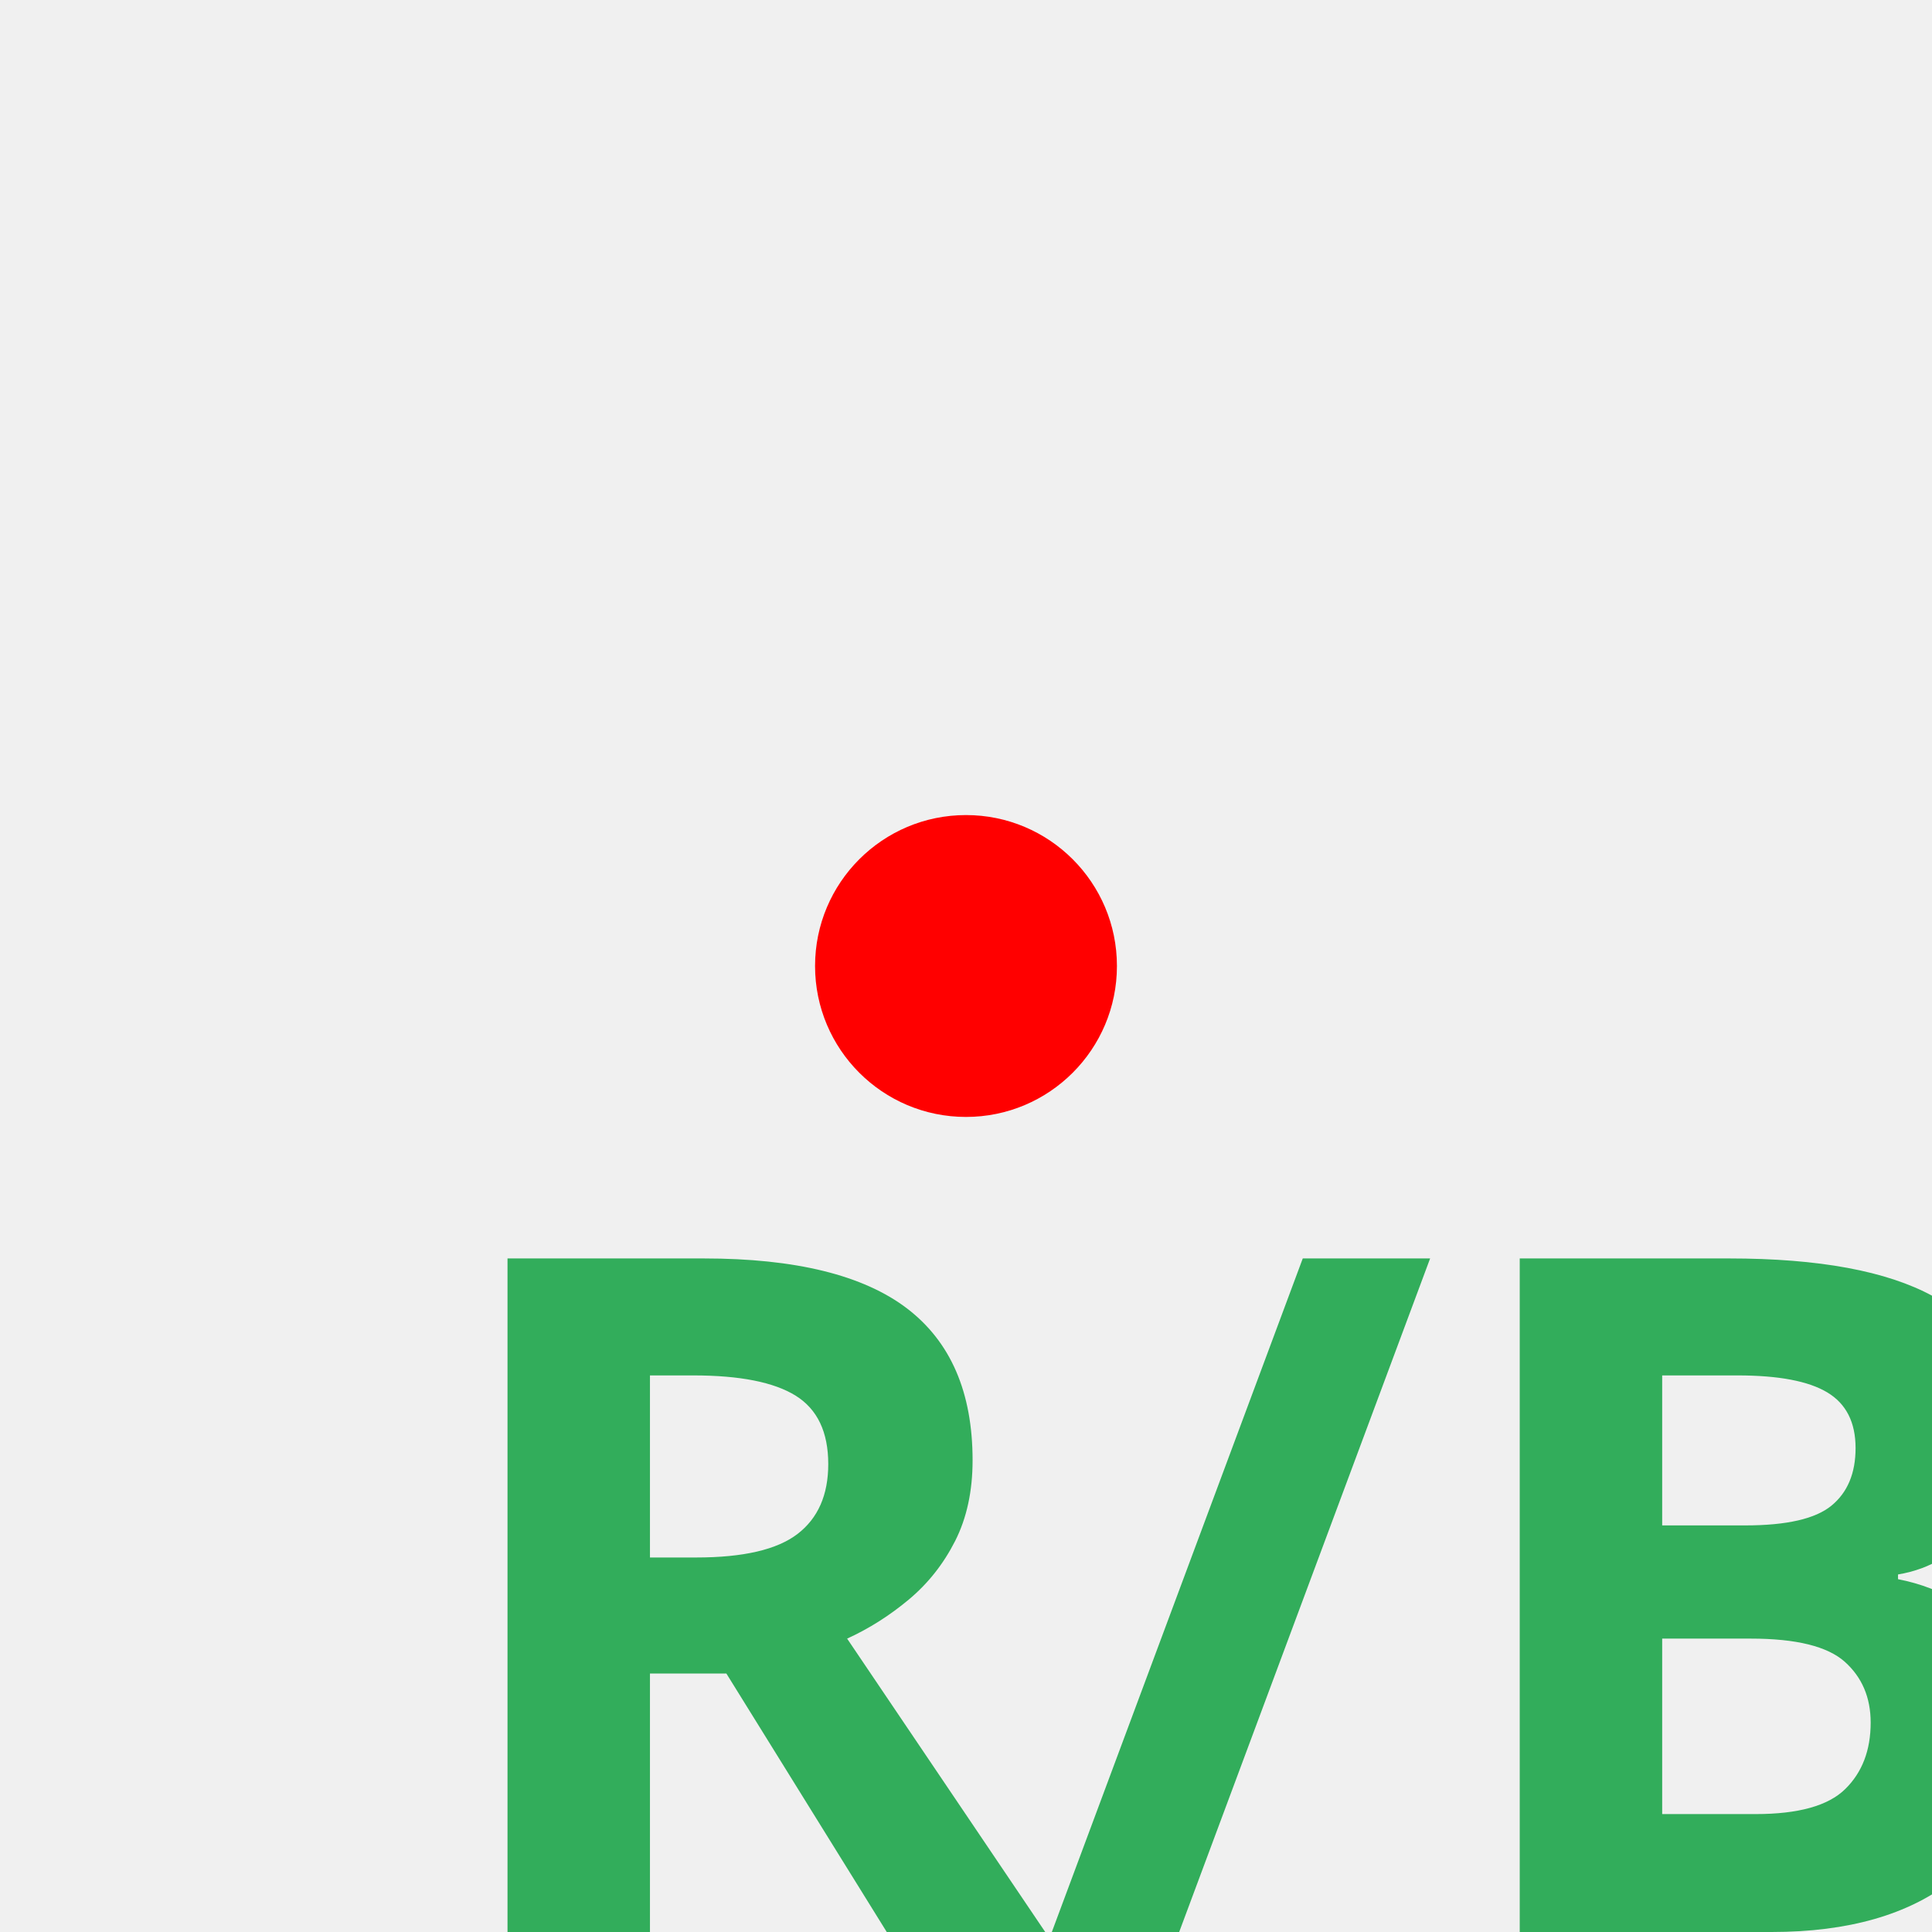
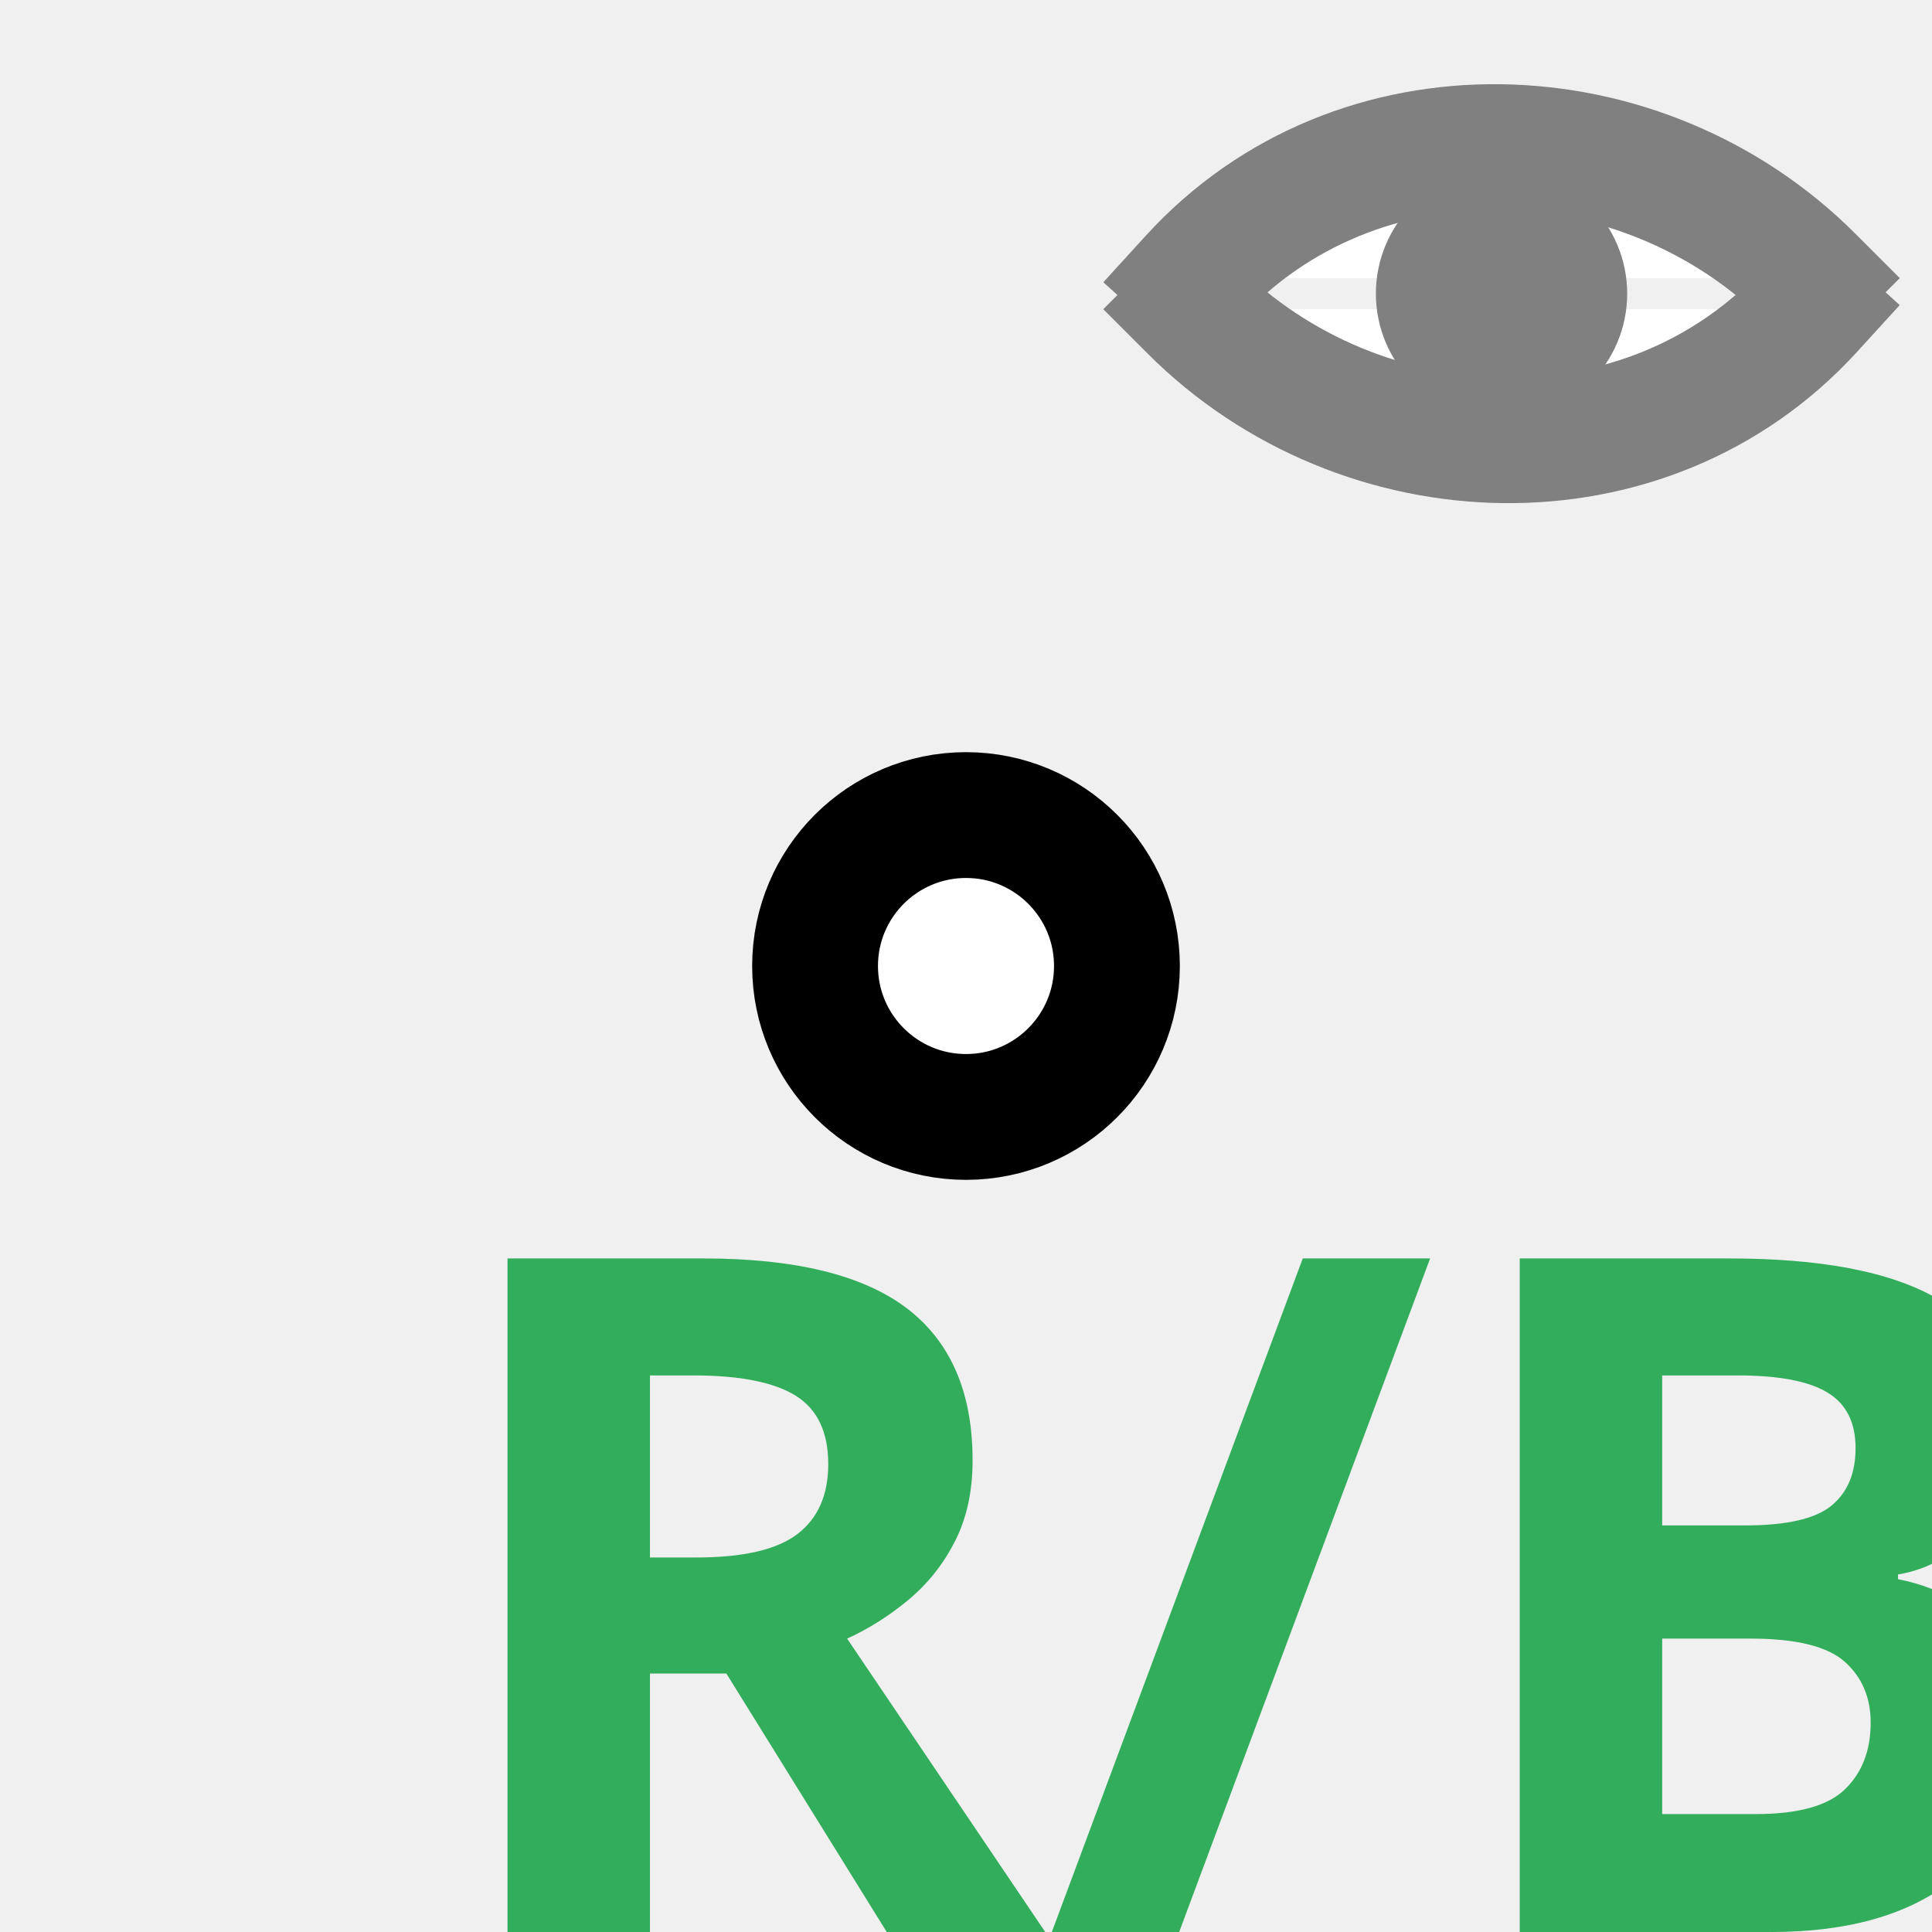
- <svg xmlns="http://www.w3.org/2000/svg" width="100%" height="100%" viewBox="0 0 128 128" version="1.1" xml:space="preserve" style="fill-rule:evenodd;clip-rule:evenodd;stroke-linejoin:round;stroke-miterlimit:2;">
+ <svg xmlns="http://www.w3.org/2000/svg" width="100%" height="100%" viewBox="0 0 128 128" version="1.1" xml:space="preserve" style="fill-rule:evenodd;clip-rule:evenodd;stroke-linecap:square;stroke-miterlimit:1.5;">
  <g transform="matrix(1,0,0,1,-534,-356)">
    <g id="IsPileDiaSpacingRatioVisible" transform="matrix(1,0,0,1,534,534)">
      <rect x="0" y="-178" width="128" height="128" style="fill:none;" />
      <clipPath id="_clip1">
        <rect x="0" y="-178" width="128" height="128" />
      </clipPath>
      <g clip-path="url(#_clip1)">
+         <g transform="matrix(1,0,0,1,-178,-182.3348)">
+           <g transform="matrix(0.745781,0,0,0.745781,-461.2293,-583.1263)">
+             <path d="M963.037,812.42C977.638,796.405 1002.974,797.394 1018,812.42" style="fill:white;stroke:rgb(128,128,128);stroke-width:11.17px;" />
+           </g>
+           <g transform="matrix(-0.745781,-0,0,-0.745781,1016.19,630.7083)">
+             <path d="M963.037,812.42C977.638,796.405 1002.974,797.394 1018,812.42" style="fill:white;stroke:rgb(128,128,128);stroke-width:11.17px;" />
+           </g>
+           <g transform="matrix(0.745781,0,0,0.745781,-410.4242,-586.2564)">
+             <circle cx="922.395" cy="817.998" r="5.578" style="fill:white;stroke:rgb(128,128,128);stroke-width:11.17px;" />
+           </g>
+         </g>
        <g transform="matrix(0.553852,0,0,0.553852,29.54246,-156.4842)">
-           <circle cx="62.214" cy="76.707" r="18.055" style="fill:rgb(255,0,0);" />
+           <circle cx="62.214" cy="76.707" r="18.055" style="fill:white;stroke:black;stroke-width:15.05px;stroke-linecap:round;stroke-linejoin:round;" />
        </g>
        <g transform="matrix(1,0,0,1,-1144.833,-182)">
          <g transform="matrix(62.5,0,0,62.5,1272.833,132)">
                    </g>
          <text x="1172.833px" y="132px" style="font-family:'AdobeGothicStd-Bold', 'Adobe Gothic Std', sans-serif;font-weight:700;font-size:62.5px;fill:rgb(50,173,91);">R/B</text>
        </g>
      </g>
    </g>
  </g>
</svg>
